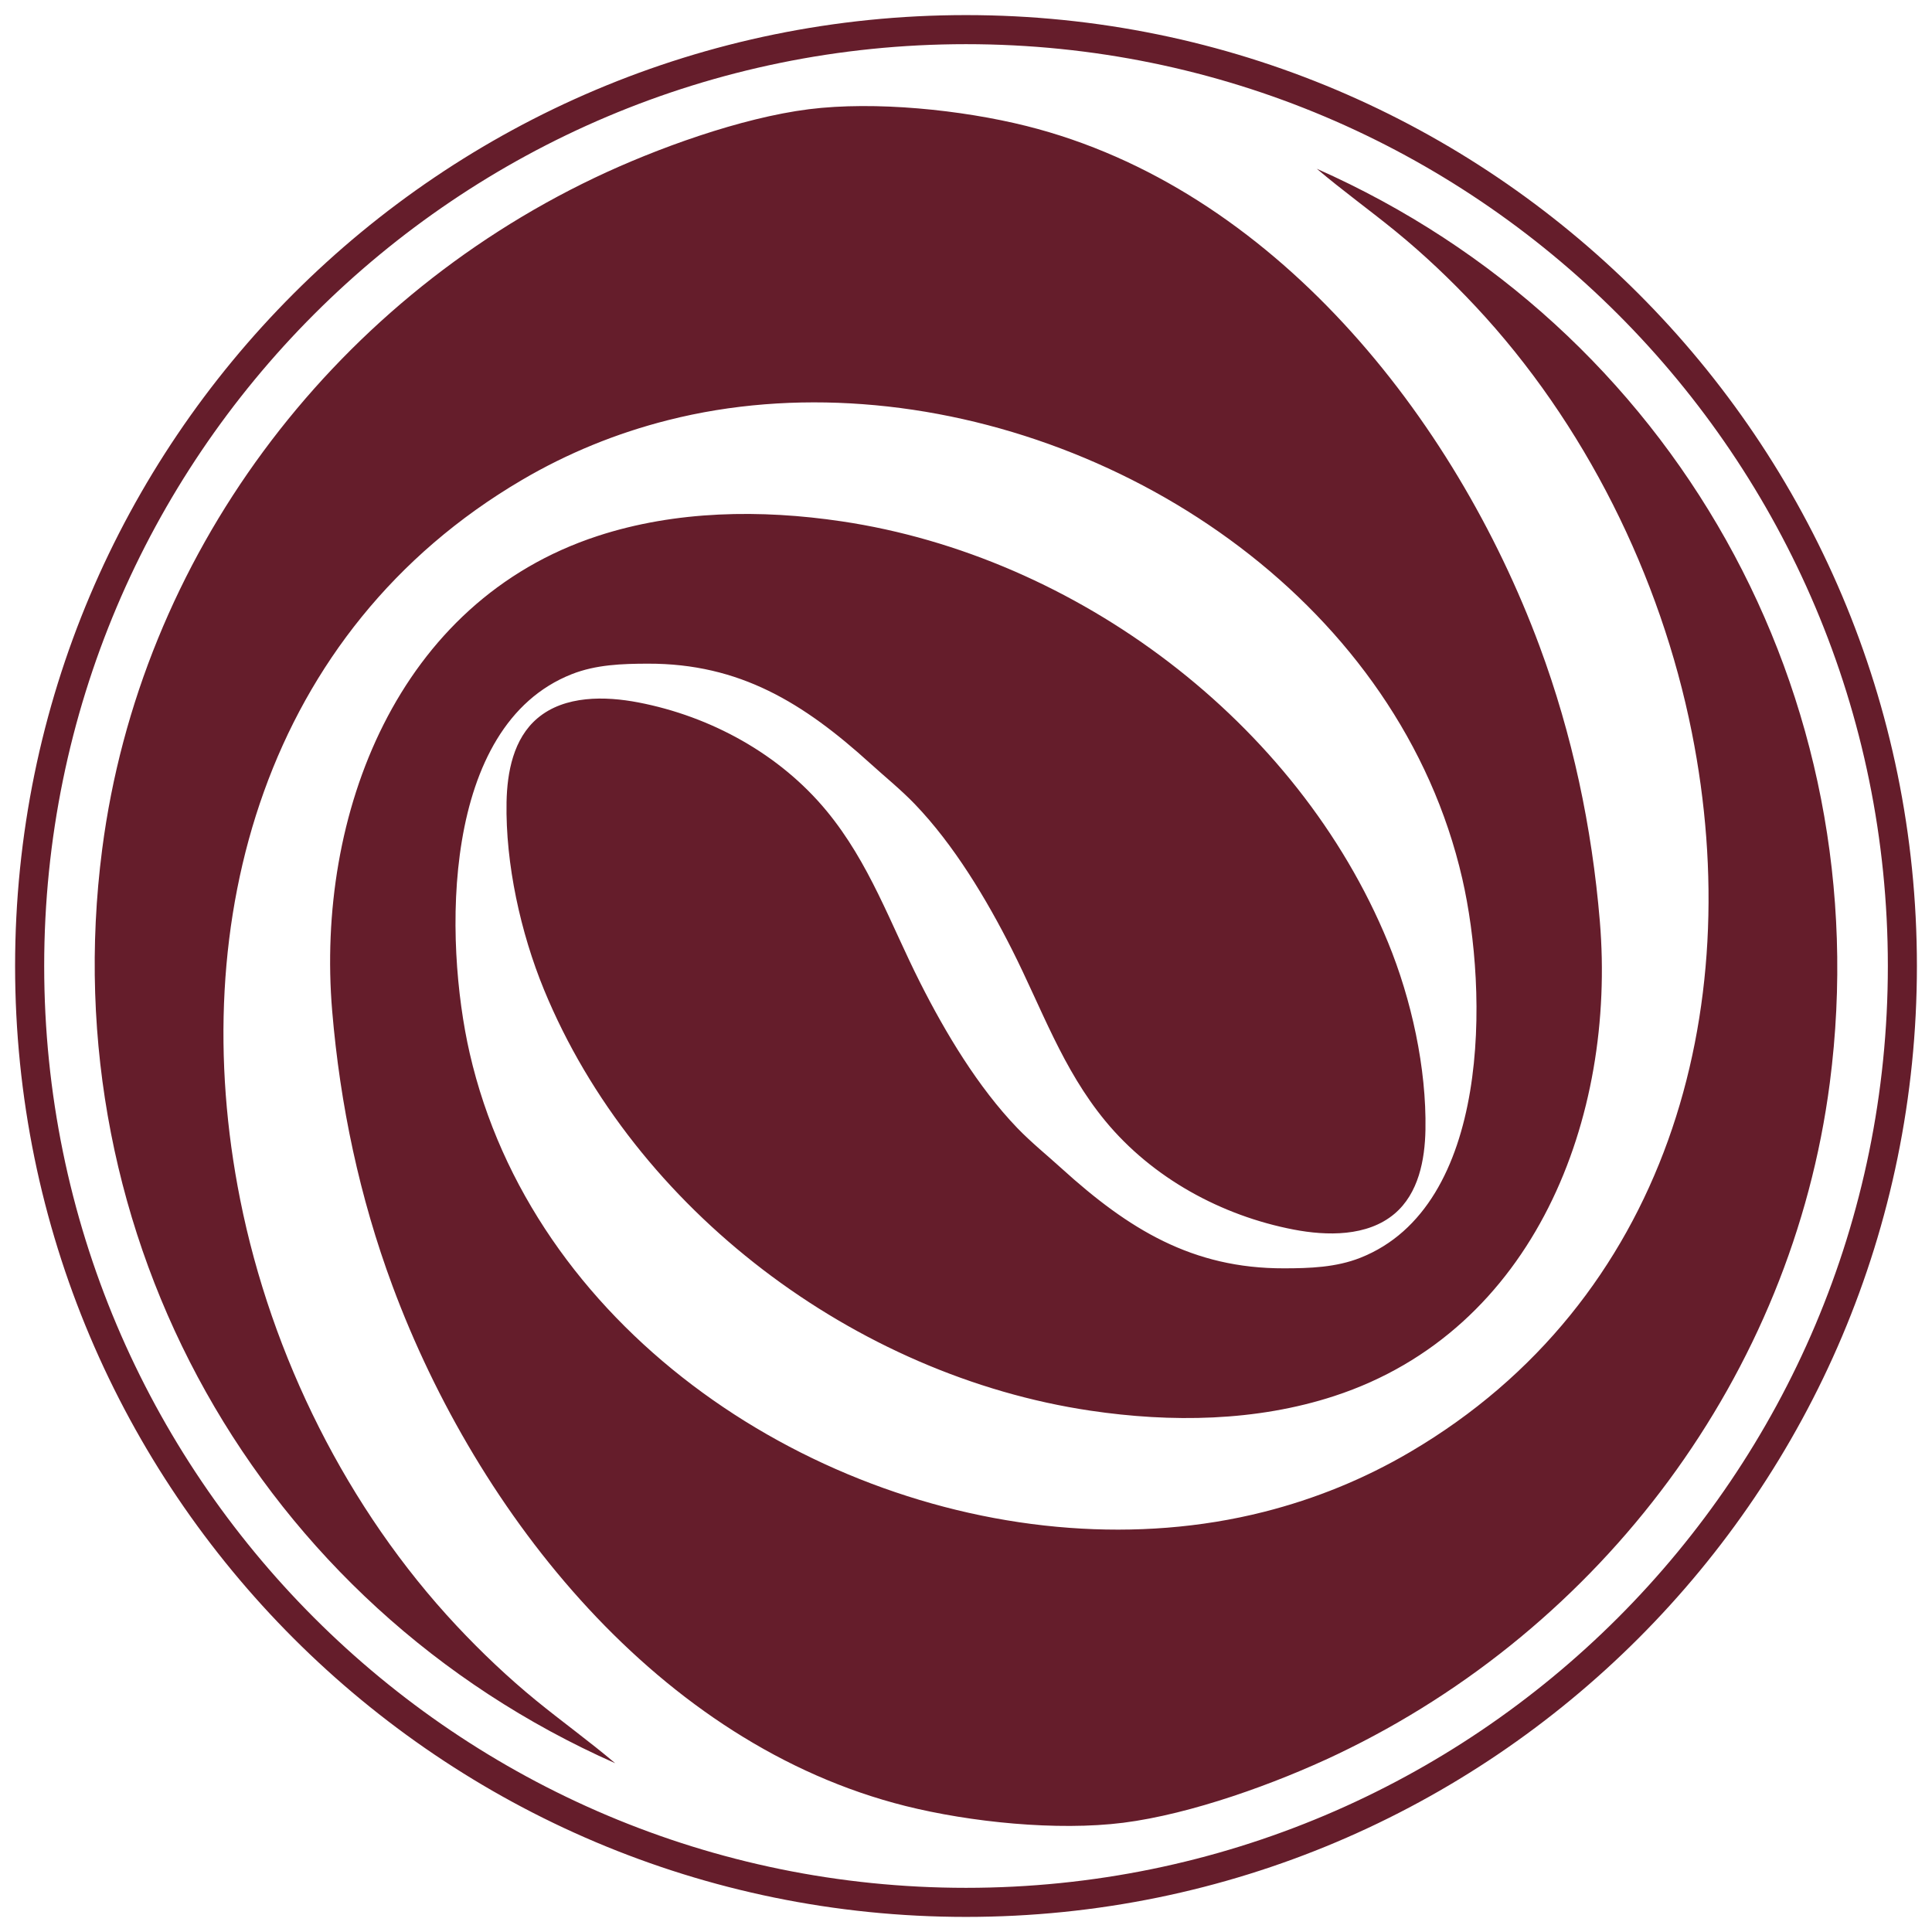
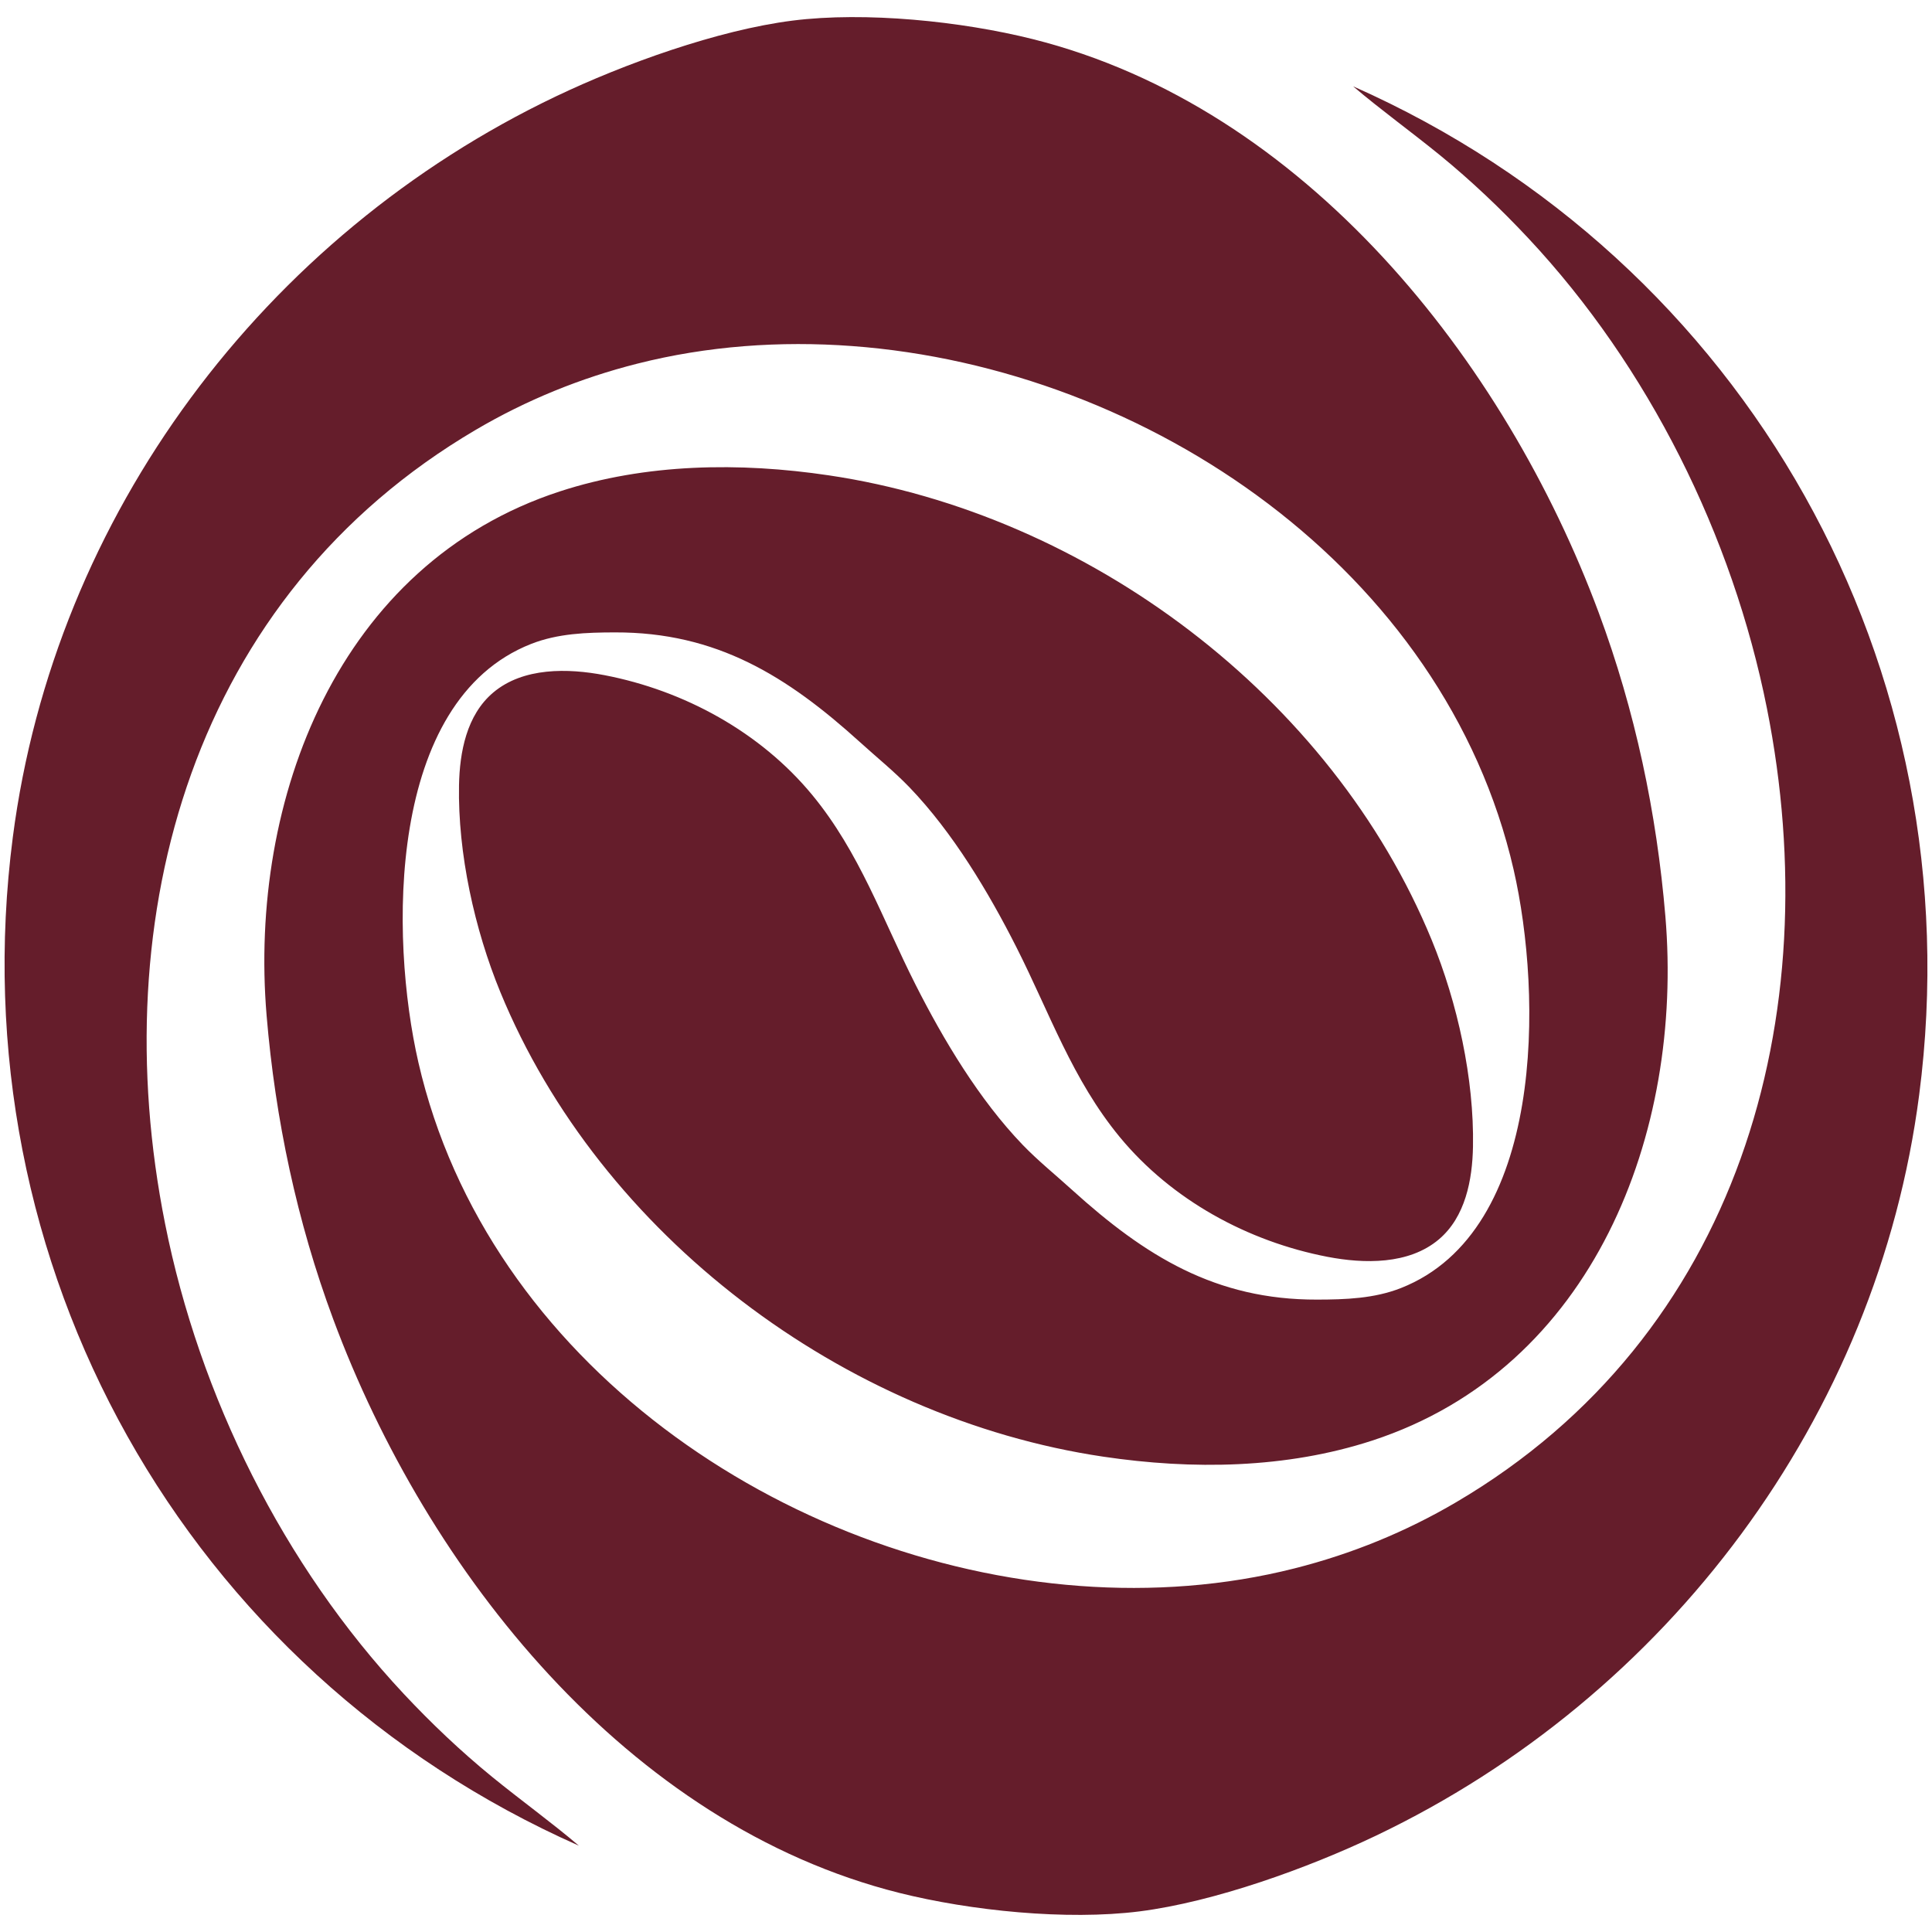
- <svg xmlns="http://www.w3.org/2000/svg" viewBox="0 0 512 512">
+ <svg xmlns="http://www.w3.org/2000/svg" viewBox="24 24 464 464">
  <style>
    path { fill: #651d2b; }
    @media (prefers-color-scheme: dark) { path { fill: #f7f2ea; } }
  </style>
-   <path fill-rule="evenodd" d="M4.00 256.0a252.00 252.00 0 1 0 504.00 0a252.00 252.00 0 1 0 -504.00 0ZM11.71 256.0a244.29 244.29 0 1 0 488.59 0a244.29 244.29 0 1 0 -488.59 0ZM163.03 467.27C68.42 425.37 13.77 327.61 27.08 225.05C37.12 147.65 87.45 80.57 157.55 47.13C173.90 39.33 196.36 31.23 214.33 28.95C231.88 26.74 254.88 29.10 272.02 33.39C337.32 49.76 385.44 110.52 407.98 171.20C416.70 194.67 421.88 219.19 423.97 244.10C428.33 296.08 406.74 352.61 353.58 369.97C332.89 376.73 310.33 377.02 288.96 373.84C226.70 364.59 168.18 320.71 144.16 262.26C137.97 247.19 133.94 228.94 134.24 212.60C134.39 204.65 136.05 195.73 142.45 190.33C149.66 184.24 160.41 184.47 169.16 186.15C188.31 189.83 206.61 199.81 219.08 214.93C230.46 228.74 235.90 244.69 243.84 260.40C250.59 273.76 259.18 288.10 269.59 298.93C273.30 302.78 277.50 306.16 281.45 309.75C298.99 325.64 315.92 336.19 340.31 336.12C347.12 336.11 354.06 335.87 360.47 333.34C395.16 319.66 394.41 262.90 387.52 232.86C371.01 160.93 299.77 112.35 228.62 107.11C211.35 105.83 193.85 107.08 177.05 111.34C163.41 114.79 150.40 120.09 138.28 127.22C70.36 167.13 48.87 243.89 63.65 317.91C71.92 359.38 92.05 399.91 120.98 430.82C127.56 437.85 134.69 444.62 142.15 450.71C149.04 456.33 156.24 461.51 163.03 467.27ZM348.97 44.73C443.58 86.63 498.23 184.39 484.92 286.95C474.88 364.35 424.55 431.43 354.45 464.87C338.10 472.67 315.64 480.77 297.67 483.05C280.12 485.26 257.12 482.90 239.98 478.61C174.68 462.24 126.56 401.48 104.02 340.80C95.30 317.33 90.12 292.81 88.03 267.90C83.67 215.92 105.26 159.39 158.42 142.03C179.11 135.27 201.67 134.98 223.04 138.16C285.30 147.41 343.82 191.29 367.84 249.74C374.03 264.81 378.06 283.06 377.76 299.40C377.61 307.35 375.95 316.27 369.55 321.67C362.34 327.76 351.59 327.53 342.84 325.85C323.69 322.17 305.39 312.19 292.92 297.07C281.54 283.26 276.10 267.31 268.16 251.60C261.41 238.24 252.82 223.90 242.41 213.07C238.70 209.22 234.50 205.84 230.55 202.25C213.01 186.36 196.08 175.81 171.69 175.88C164.88 175.89 157.94 176.13 151.53 178.66C116.84 192.34 117.59 249.10 124.48 279.14C140.99 351.07 212.23 399.65 283.38 404.89C300.65 406.17 318.15 404.92 334.95 400.66C348.59 397.21 361.60 391.91 373.72 384.78C441.64 344.87 463.13 268.11 448.35 194.09C440.08 152.62 419.95 112.09 391.02 81.18C384.44 74.15 377.31 67.38 369.85 61.29C362.96 55.67 355.76 50.49 348.97 44.73Z" />
+   <path fill-rule="evenodd" d="M163.03 467.27C68.42 425.37 13.77 327.61 27.08 225.05C37.12 147.65 87.45 80.57 157.55 47.13C173.90 39.33 196.36 31.23 214.33 28.95C231.88 26.74 254.88 29.10 272.02 33.39C337.32 49.76 385.44 110.52 407.98 171.20C416.70 194.67 421.88 219.19 423.97 244.10C428.33 296.08 406.74 352.61 353.58 369.97C332.89 376.73 310.33 377.02 288.96 373.84C226.70 364.59 168.18 320.71 144.16 262.26C137.97 247.19 133.94 228.94 134.24 212.60C134.39 204.65 136.05 195.73 142.45 190.33C149.66 184.24 160.41 184.47 169.16 186.15C188.31 189.83 206.61 199.81 219.08 214.93C230.46 228.74 235.90 244.69 243.84 260.40C250.59 273.76 259.18 288.10 269.59 298.93C273.30 302.78 277.50 306.16 281.45 309.75C298.99 325.64 315.92 336.19 340.31 336.12C347.12 336.11 354.06 335.87 360.47 333.34C395.16 319.66 394.41 262.90 387.52 232.86C371.01 160.93 299.77 112.35 228.62 107.11C211.35 105.83 193.85 107.08 177.05 111.34C163.41 114.79 150.40 120.09 138.28 127.22C70.36 167.13 48.87 243.89 63.65 317.91C71.92 359.38 92.05 399.91 120.98 430.82C127.56 437.85 134.69 444.62 142.15 450.71C149.04 456.33 156.24 461.51 163.03 467.27ZM348.97 44.73C443.58 86.63 498.23 184.39 484.92 286.95C474.88 364.35 424.55 431.43 354.45 464.87C338.10 472.67 315.64 480.77 297.67 483.05C280.12 485.26 257.12 482.90 239.98 478.61C174.68 462.24 126.56 401.48 104.02 340.80C95.30 317.33 90.12 292.81 88.03 267.90C83.67 215.92 105.26 159.39 158.42 142.03C179.11 135.27 201.67 134.98 223.04 138.16C285.30 147.41 343.82 191.29 367.84 249.74C374.03 264.81 378.06 283.06 377.76 299.40C377.61 307.35 375.95 316.27 369.55 321.67C362.34 327.76 351.59 327.53 342.84 325.85C323.69 322.17 305.39 312.19 292.92 297.07C281.54 283.26 276.10 267.31 268.16 251.60C261.41 238.24 252.82 223.90 242.41 213.07C238.70 209.22 234.50 205.84 230.55 202.25C213.01 186.36 196.08 175.81 171.69 175.88C164.88 175.89 157.94 176.13 151.53 178.66C116.84 192.34 117.59 249.10 124.48 279.14C140.99 351.07 212.23 399.65 283.38 404.89C300.65 406.17 318.15 404.92 334.95 400.66C348.59 397.21 361.60 391.91 373.72 384.78C441.64 344.87 463.13 268.11 448.35 194.09C440.08 152.62 419.95 112.09 391.02 81.18C384.44 74.15 377.31 67.38 369.85 61.29C362.96 55.67 355.76 50.49 348.97 44.73Z" />
</svg>
